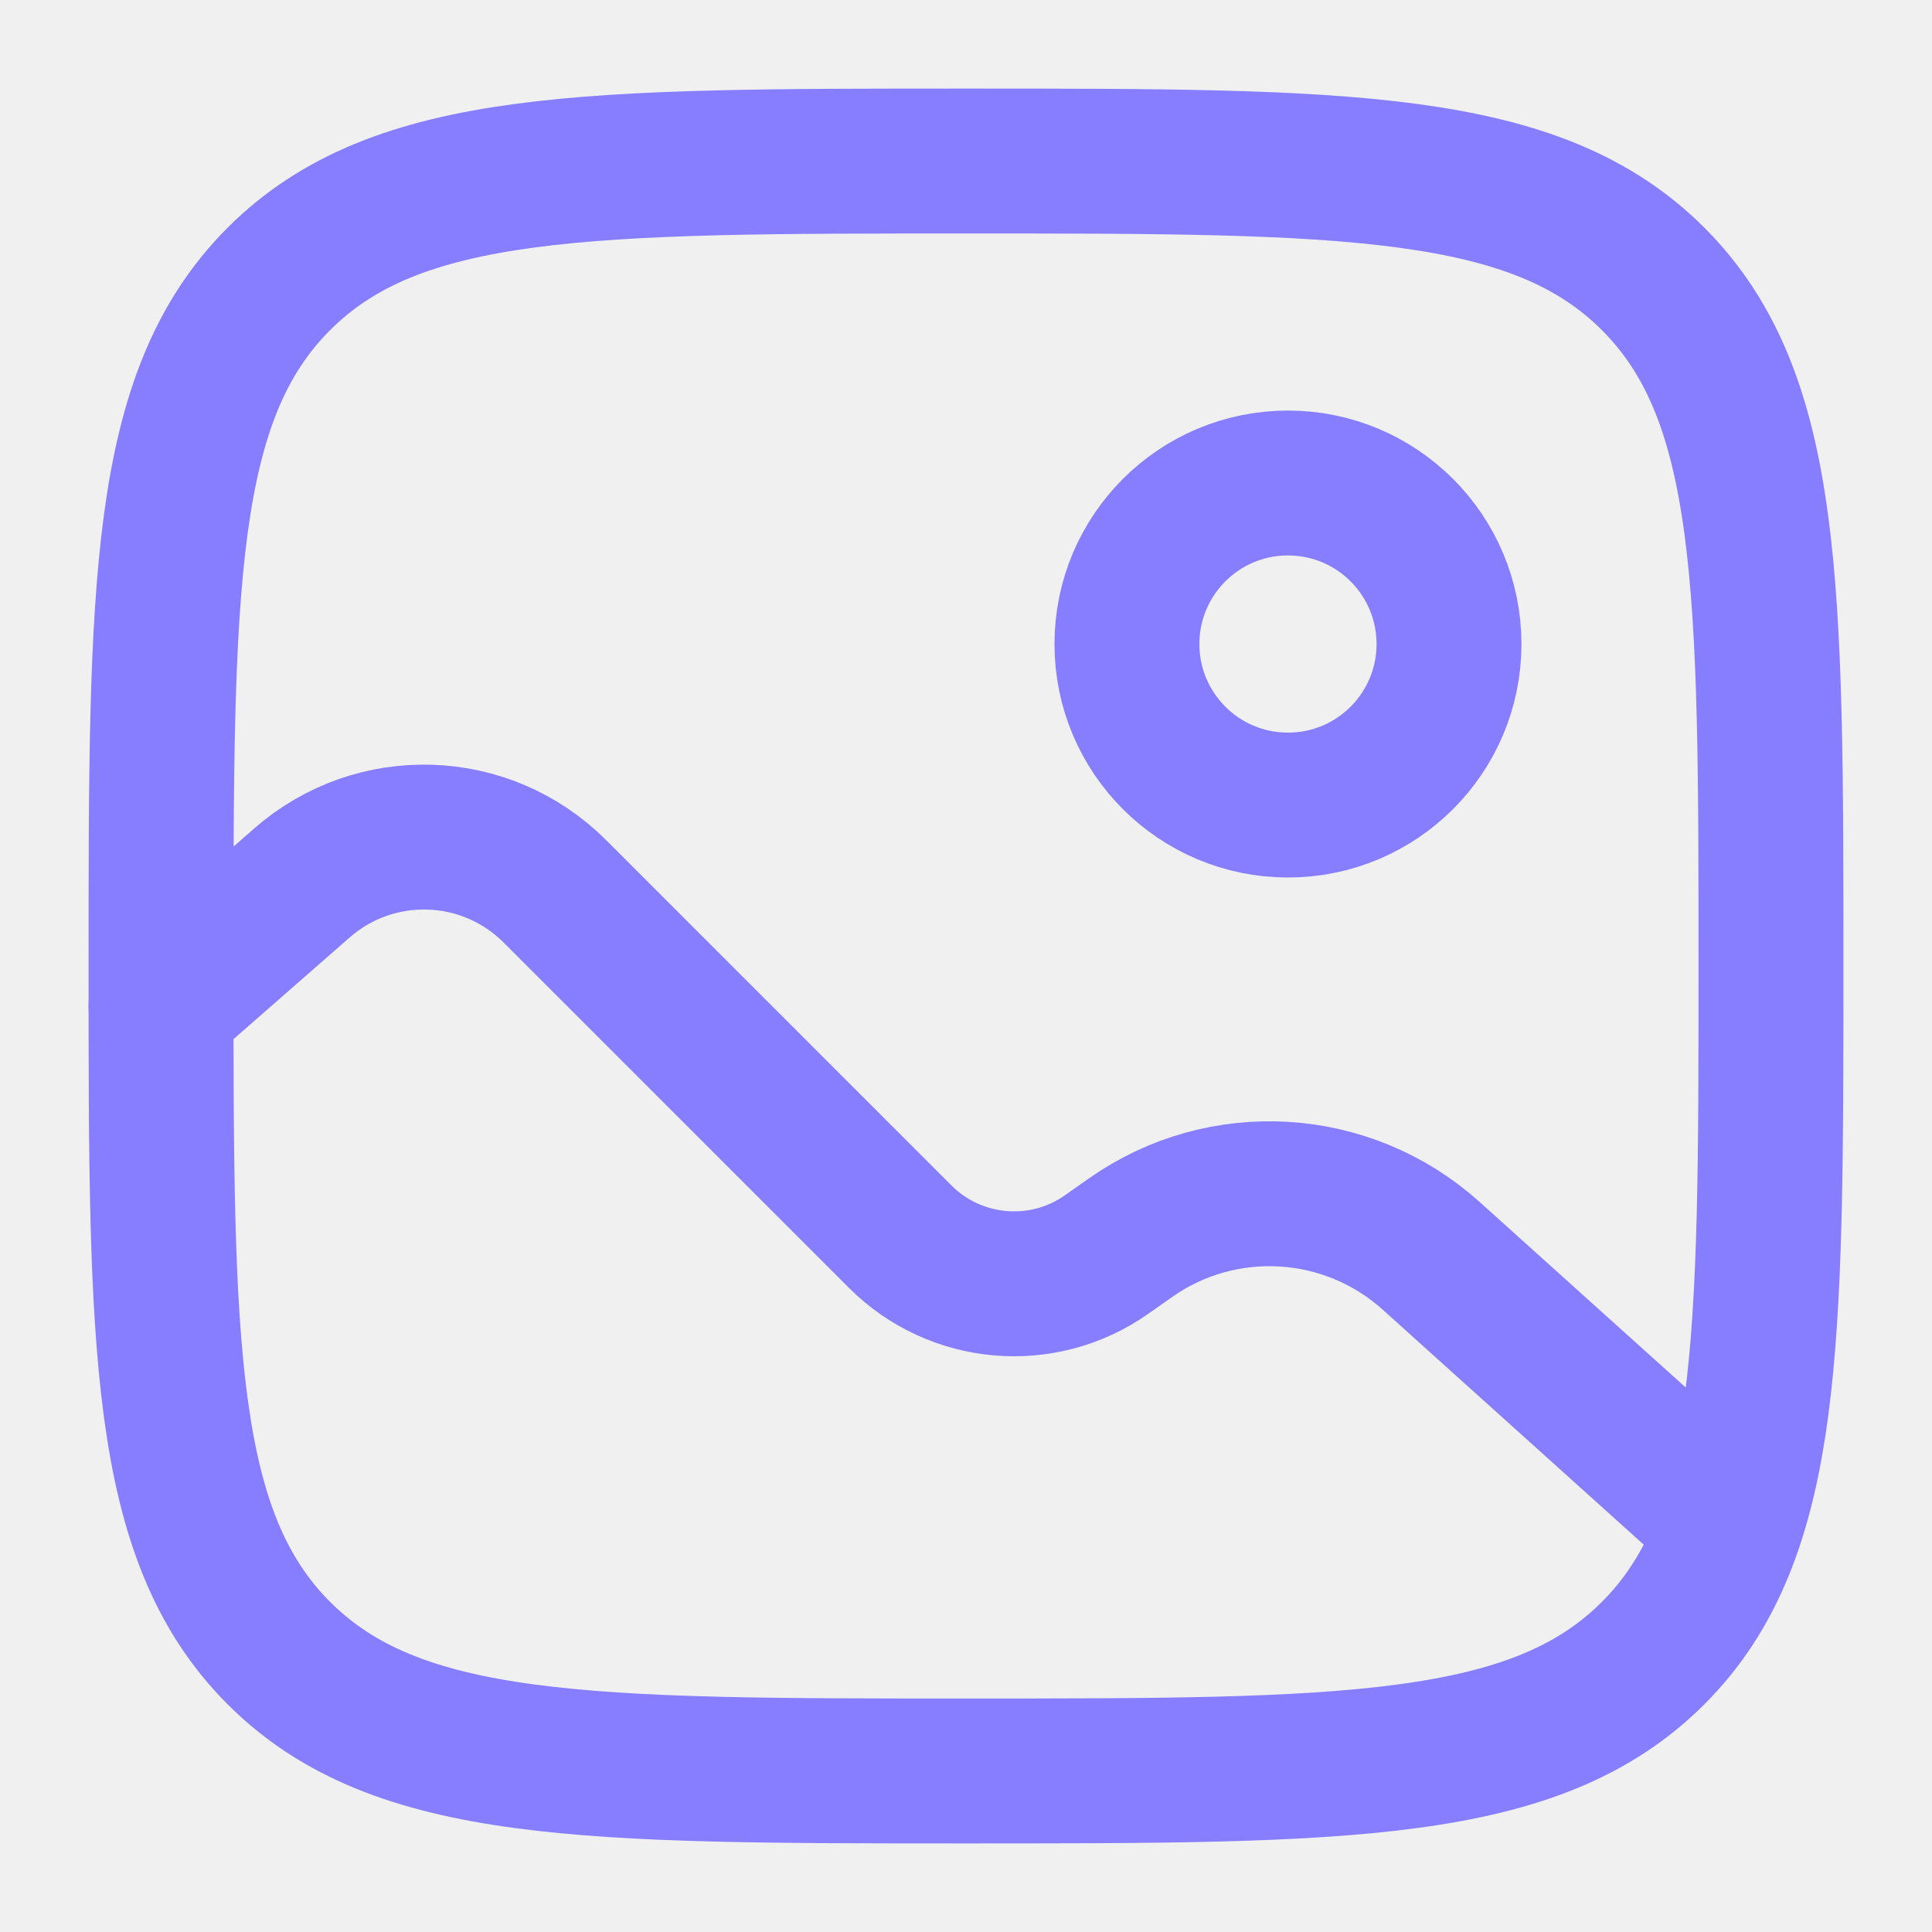
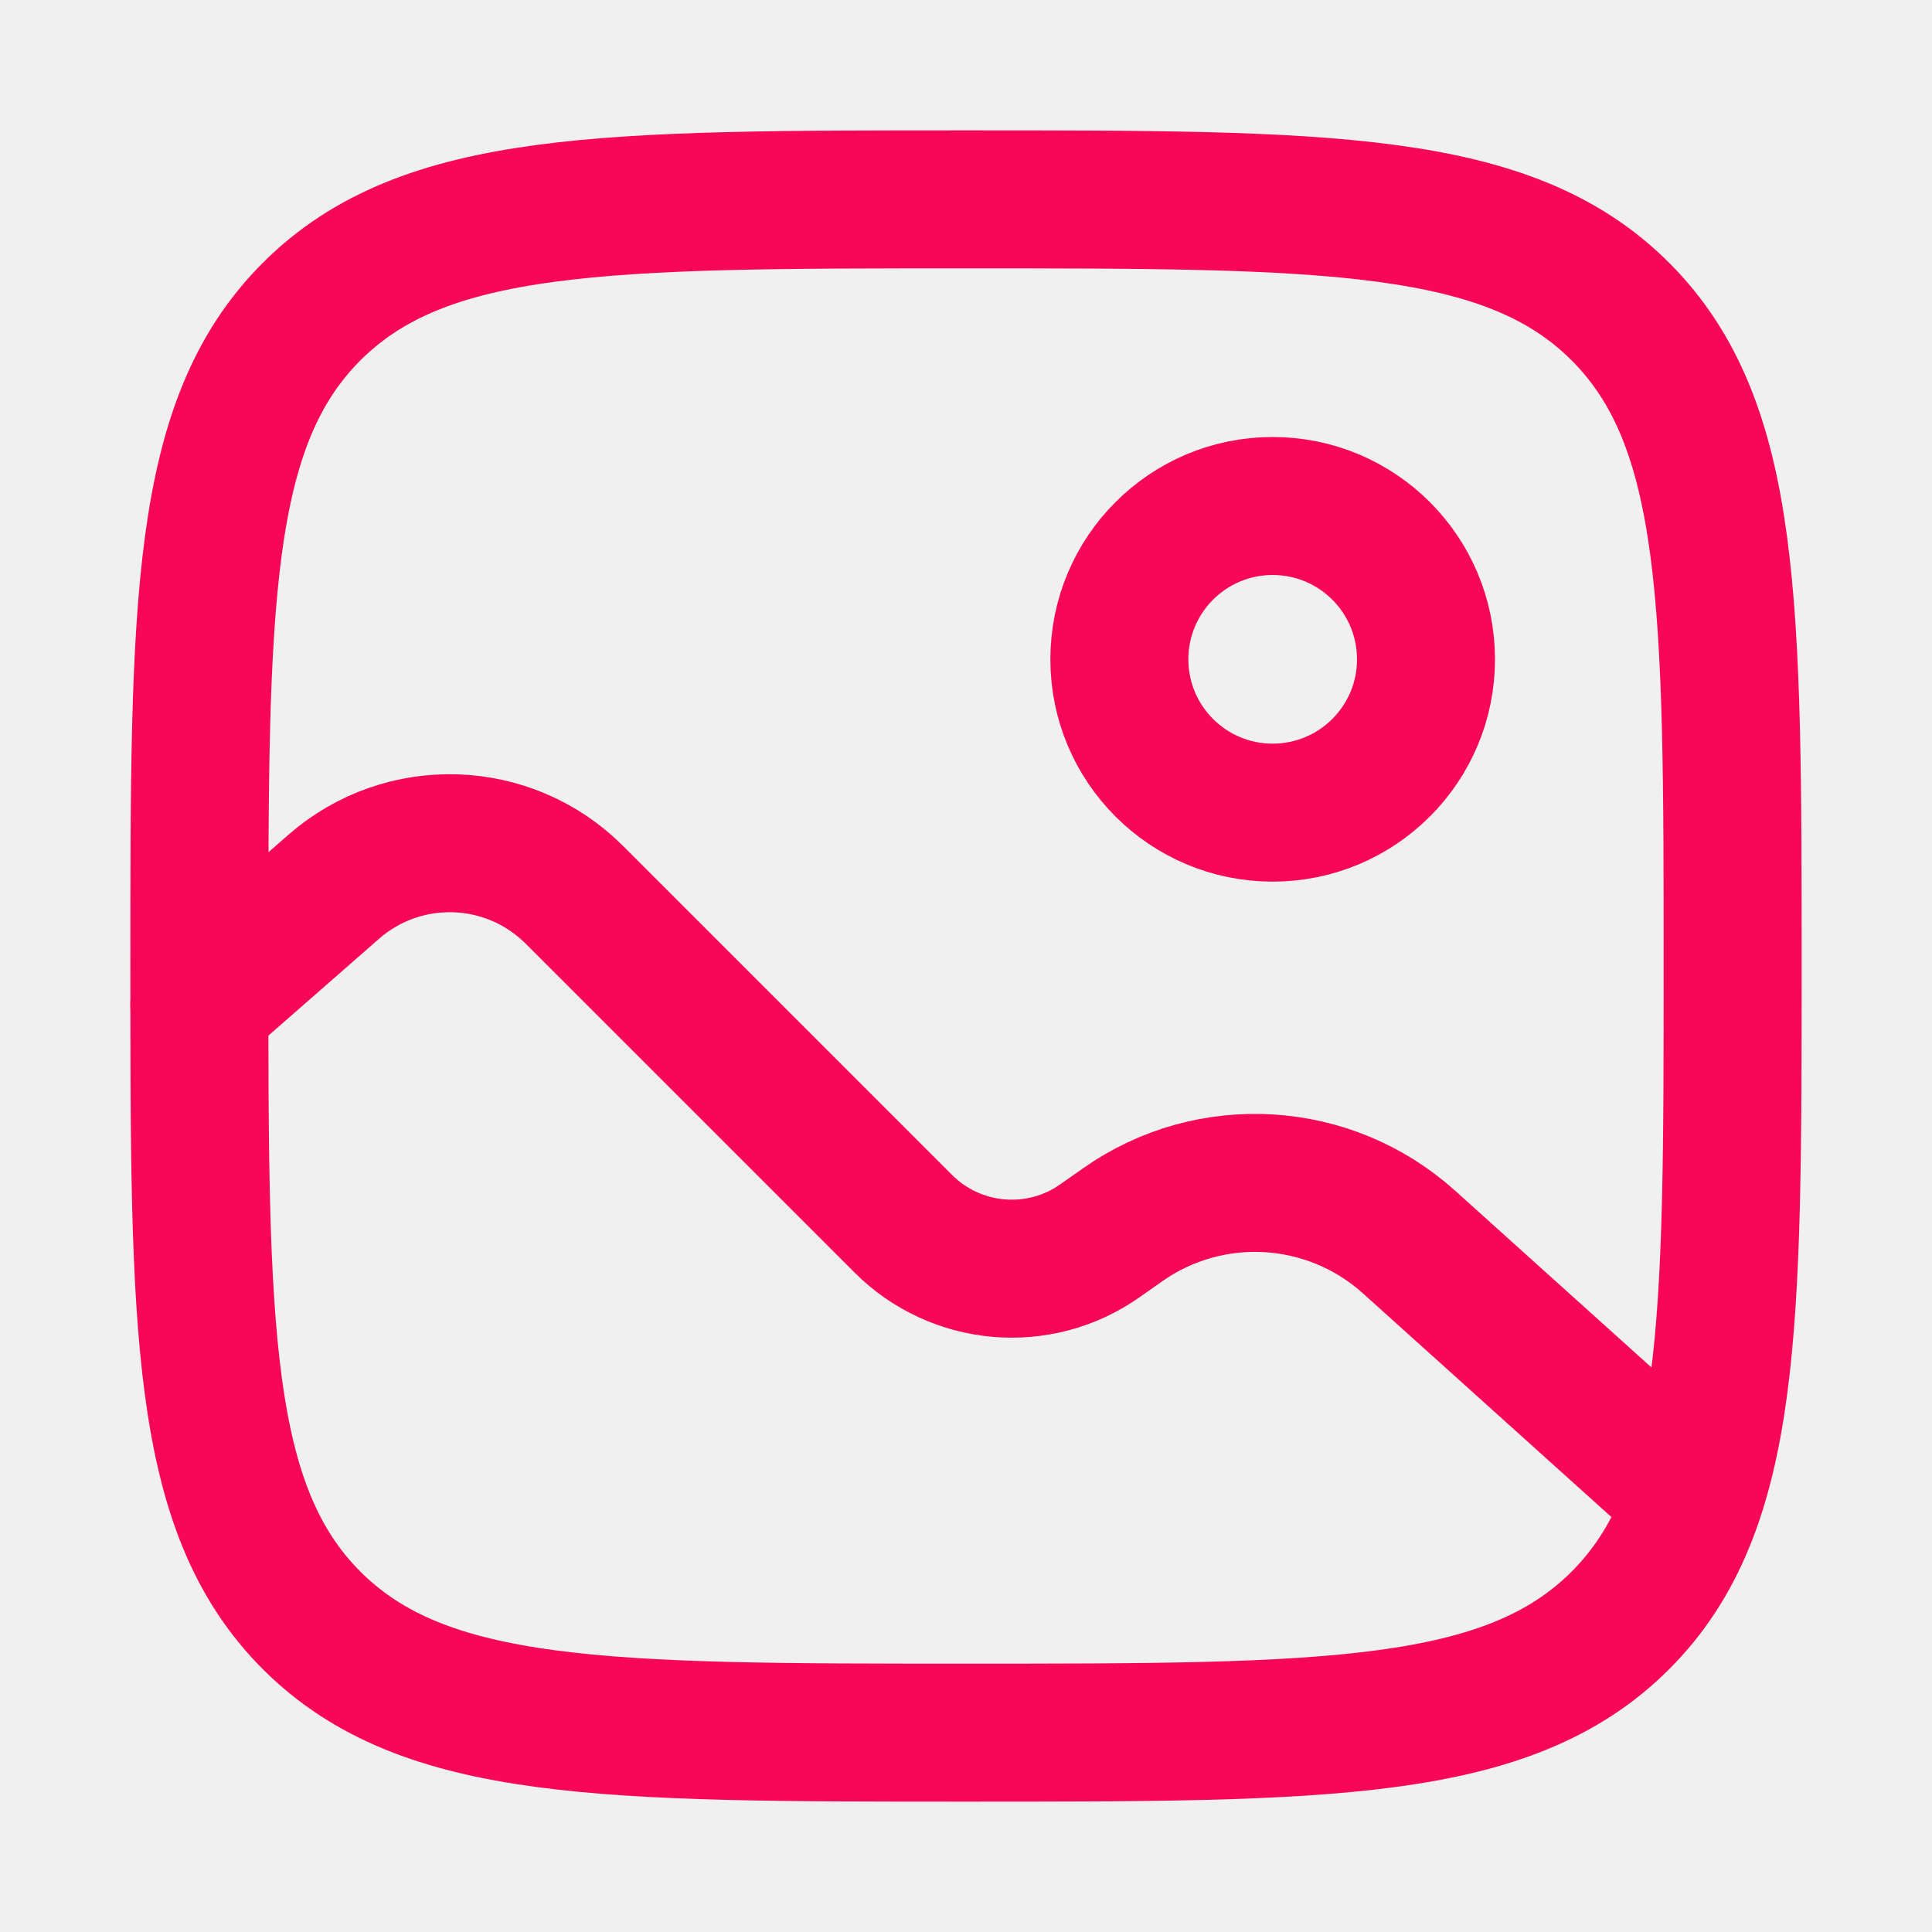
- <svg xmlns="http://www.w3.org/2000/svg" width="20" height="20" viewBox="0 0 20 20" fill="none">
-   <g clip-path="url(#clip0_1607_406)">
-     <path d="M1.667 10C1.667 6.071 1.667 4.107 2.887 2.887C4.108 1.667 6.072 1.667 10 1.667C13.928 1.667 15.893 1.667 17.113 2.887C18.333 4.107 18.333 6.071 18.333 10C18.333 13.928 18.333 15.892 17.113 17.113C15.893 18.333 13.928 18.333 10 18.333C6.072 18.333 4.108 18.333 2.887 17.113C1.667 15.892 1.667 13.928 1.667 10Z" stroke="#877EFF" stroke-width="1.5" />
-     <circle cx="13.333" cy="6.667" r="1.667" stroke="#877EFF" stroke-width="1.5" />
-     <path d="M1.667 10.417L3.126 9.14C3.886 8.475 5.03 8.513 5.744 9.227L9.319 12.802C9.891 13.374 10.793 13.453 11.455 12.987L11.704 12.812C12.657 12.142 13.947 12.22 14.814 12.999L17.5 15.417" stroke="#877EFF" stroke-width="1.5" stroke-linecap="round" />
+ <svg xmlns="http://www.w3.org/2000/svg" width="21" height="21" viewBox="0 0 21 21" fill="none">
+   <g clip-path="url(#clip0_21_93)">
+     <mask id="mask0_21_93" style="mask-type:luminance" maskUnits="userSpaceOnUse" x="0" y="0" width="21" height="21">
+       <path d="M20.5 0.5H0.5V20.5H20.5V0.5Z" fill="white" />
+     </mask>
+     <g mask="url(#mask0_21_93)">
+       <path d="M2.167 10.5C2.167 6.571 2.167 4.607 3.387 3.387C4.608 2.167 6.572 2.167 10.5 2.167C14.428 2.167 16.393 2.167 17.613 3.387C18.833 4.607 18.833 6.571 18.833 10.5C18.833 14.428 18.833 16.392 17.613 17.613C16.393 18.833 14.428 18.833 10.5 18.833C6.572 18.833 4.608 18.833 3.387 17.613C2.167 16.392 2.167 14.428 2.167 10.5Z" stroke="#F80759" stroke-width="1.5" />
+       <path d="M13.833 8.833C14.754 8.833 15.5 8.087 15.5 7.167C15.5 6.246 14.754 5.5 13.833 5.5C12.913 5.5 12.167 6.246 12.167 7.167C12.167 8.087 12.913 8.833 13.833 8.833Z" stroke="#F80759" stroke-width="1.5" />
+       <path d="M2.167 10.917L3.626 9.64C4.386 8.975 5.53 9.013 6.244 9.727L9.819 13.302C10.391 13.874 11.293 13.953 11.955 13.487L12.204 13.312C13.157 12.642 14.447 12.72 15.314 13.499L18 15.917" stroke="#F80759" stroke-width="1.5" stroke-linecap="round" />
+     </g>
  </g>
  <defs>
-     <clipPath id="clip0_1607_406">
-       <rect width="20" height="20" fill="white" />
+     <clipPath id="clip0_21_93">
+       <rect width="20" height="20" fill="white" transform="translate(0.5 0.5)" />
    </clipPath>
  </defs>
</svg>
